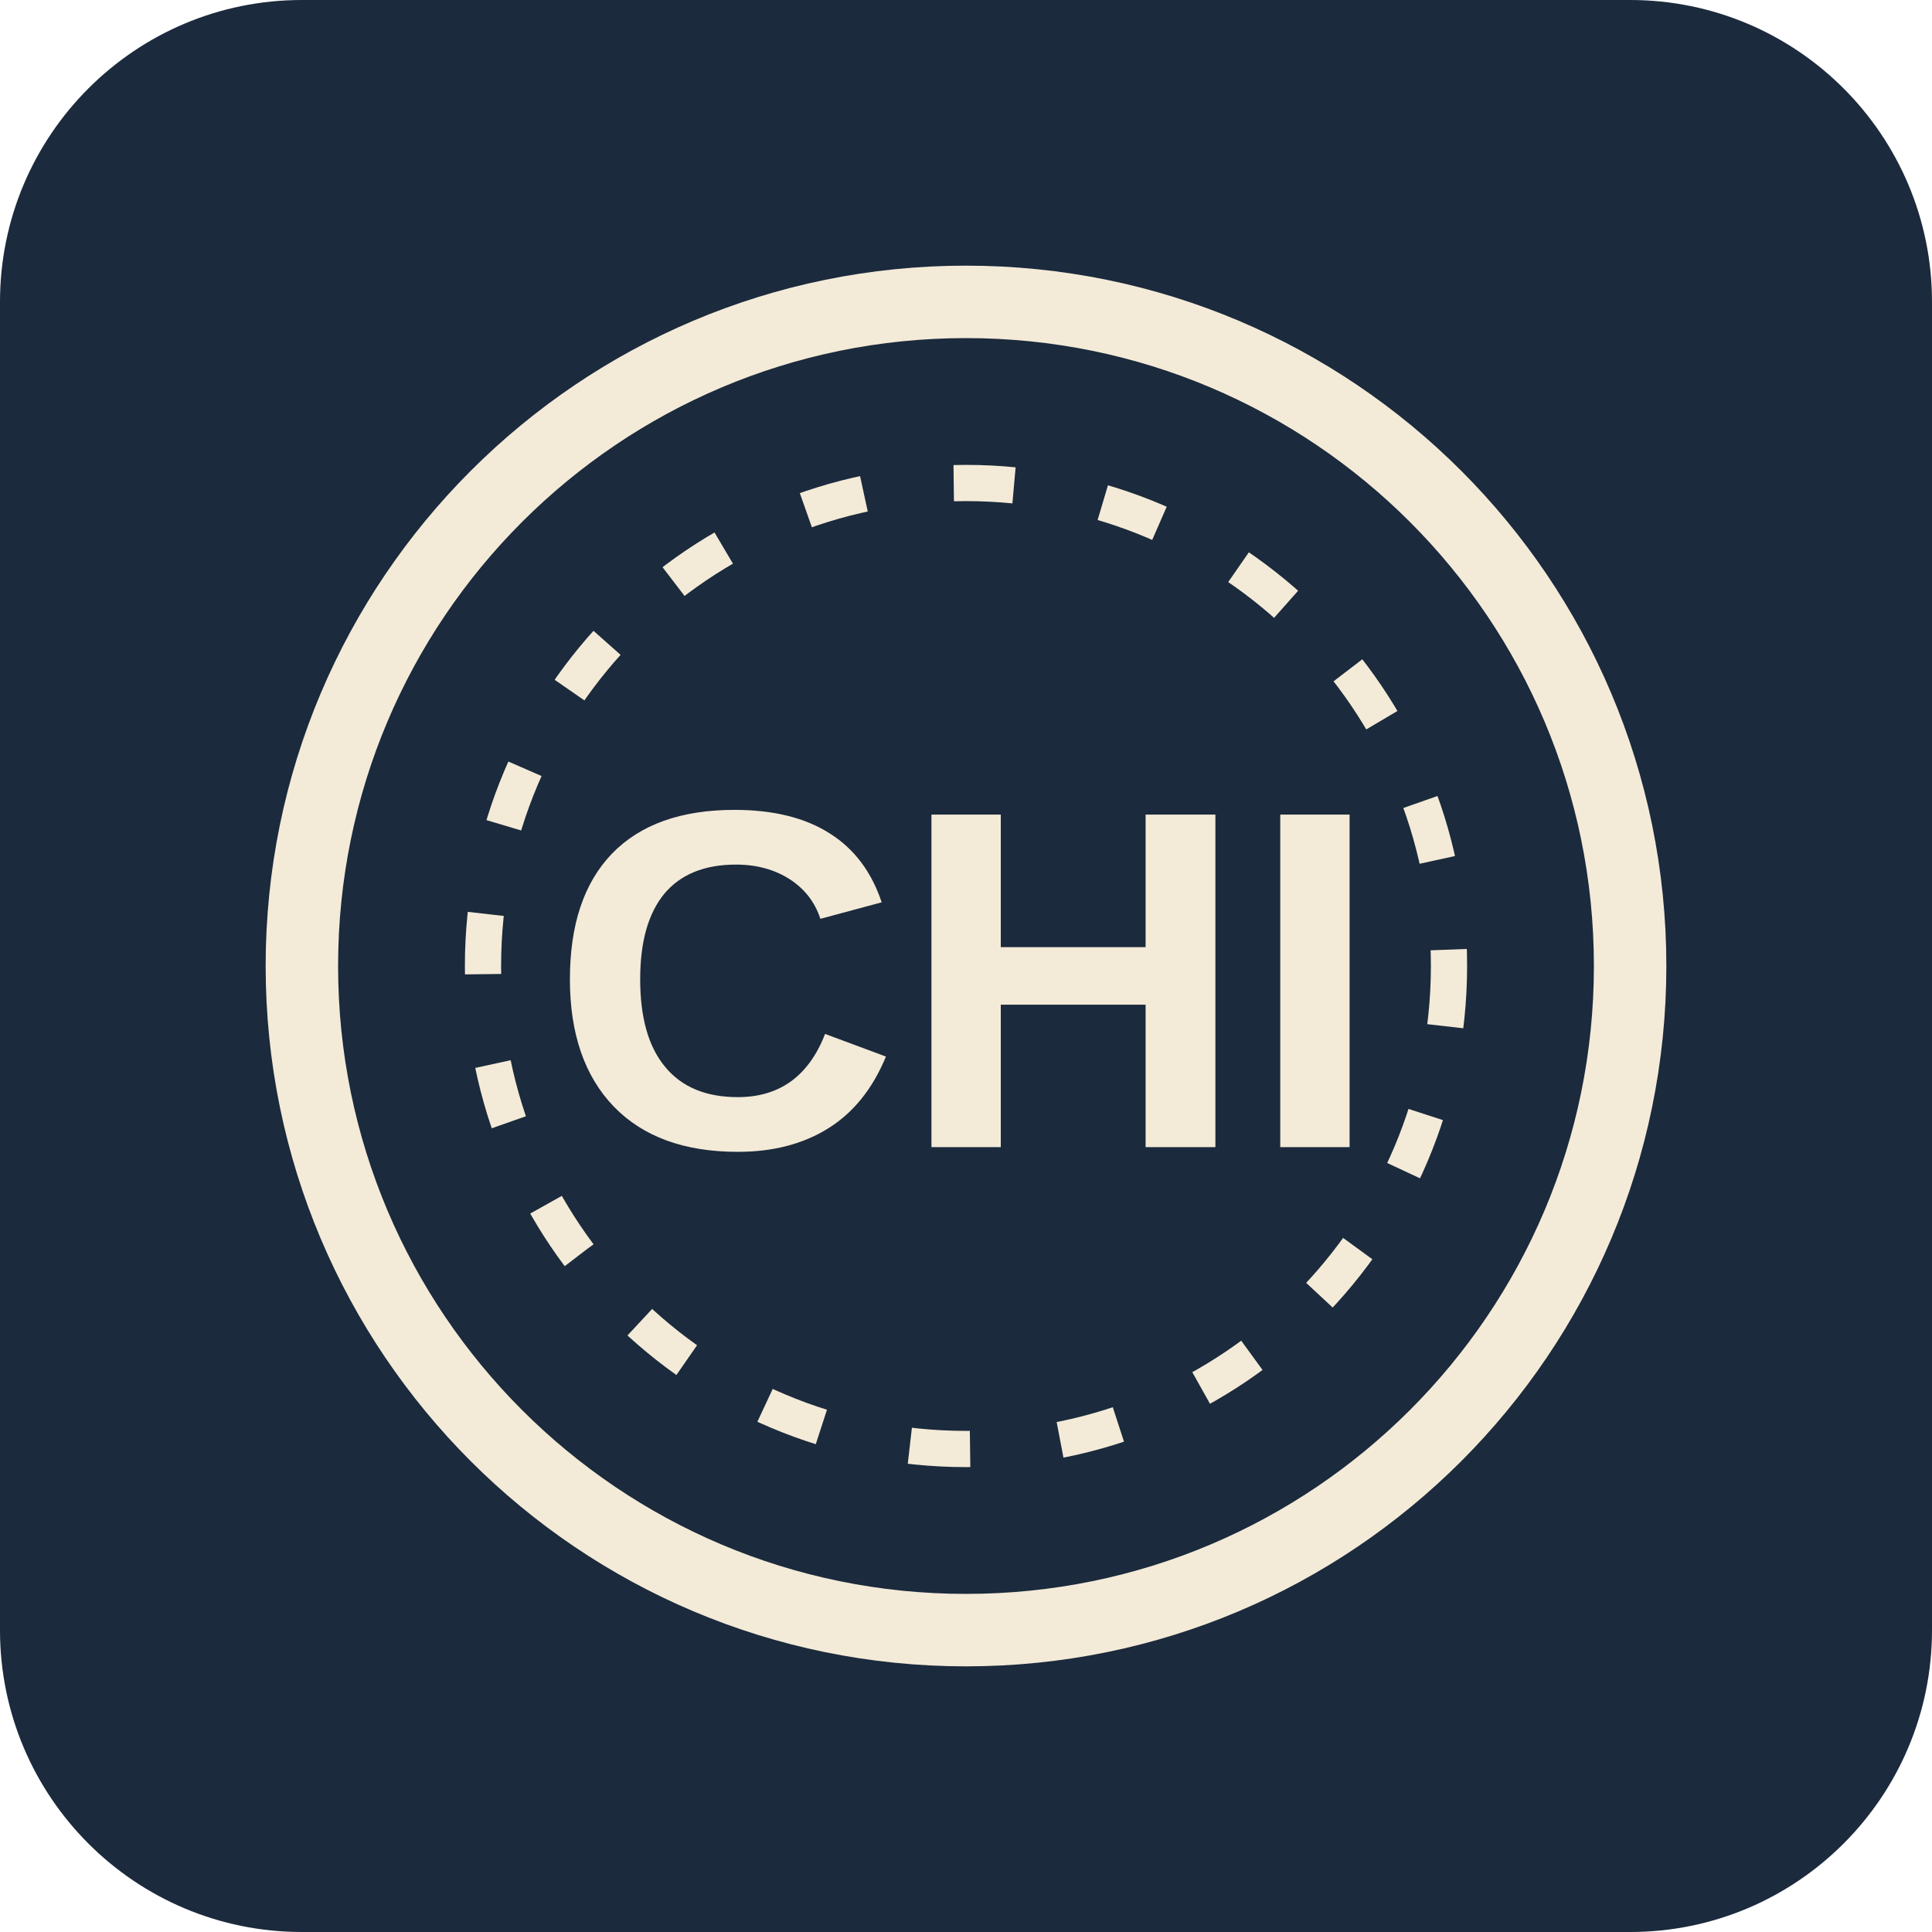
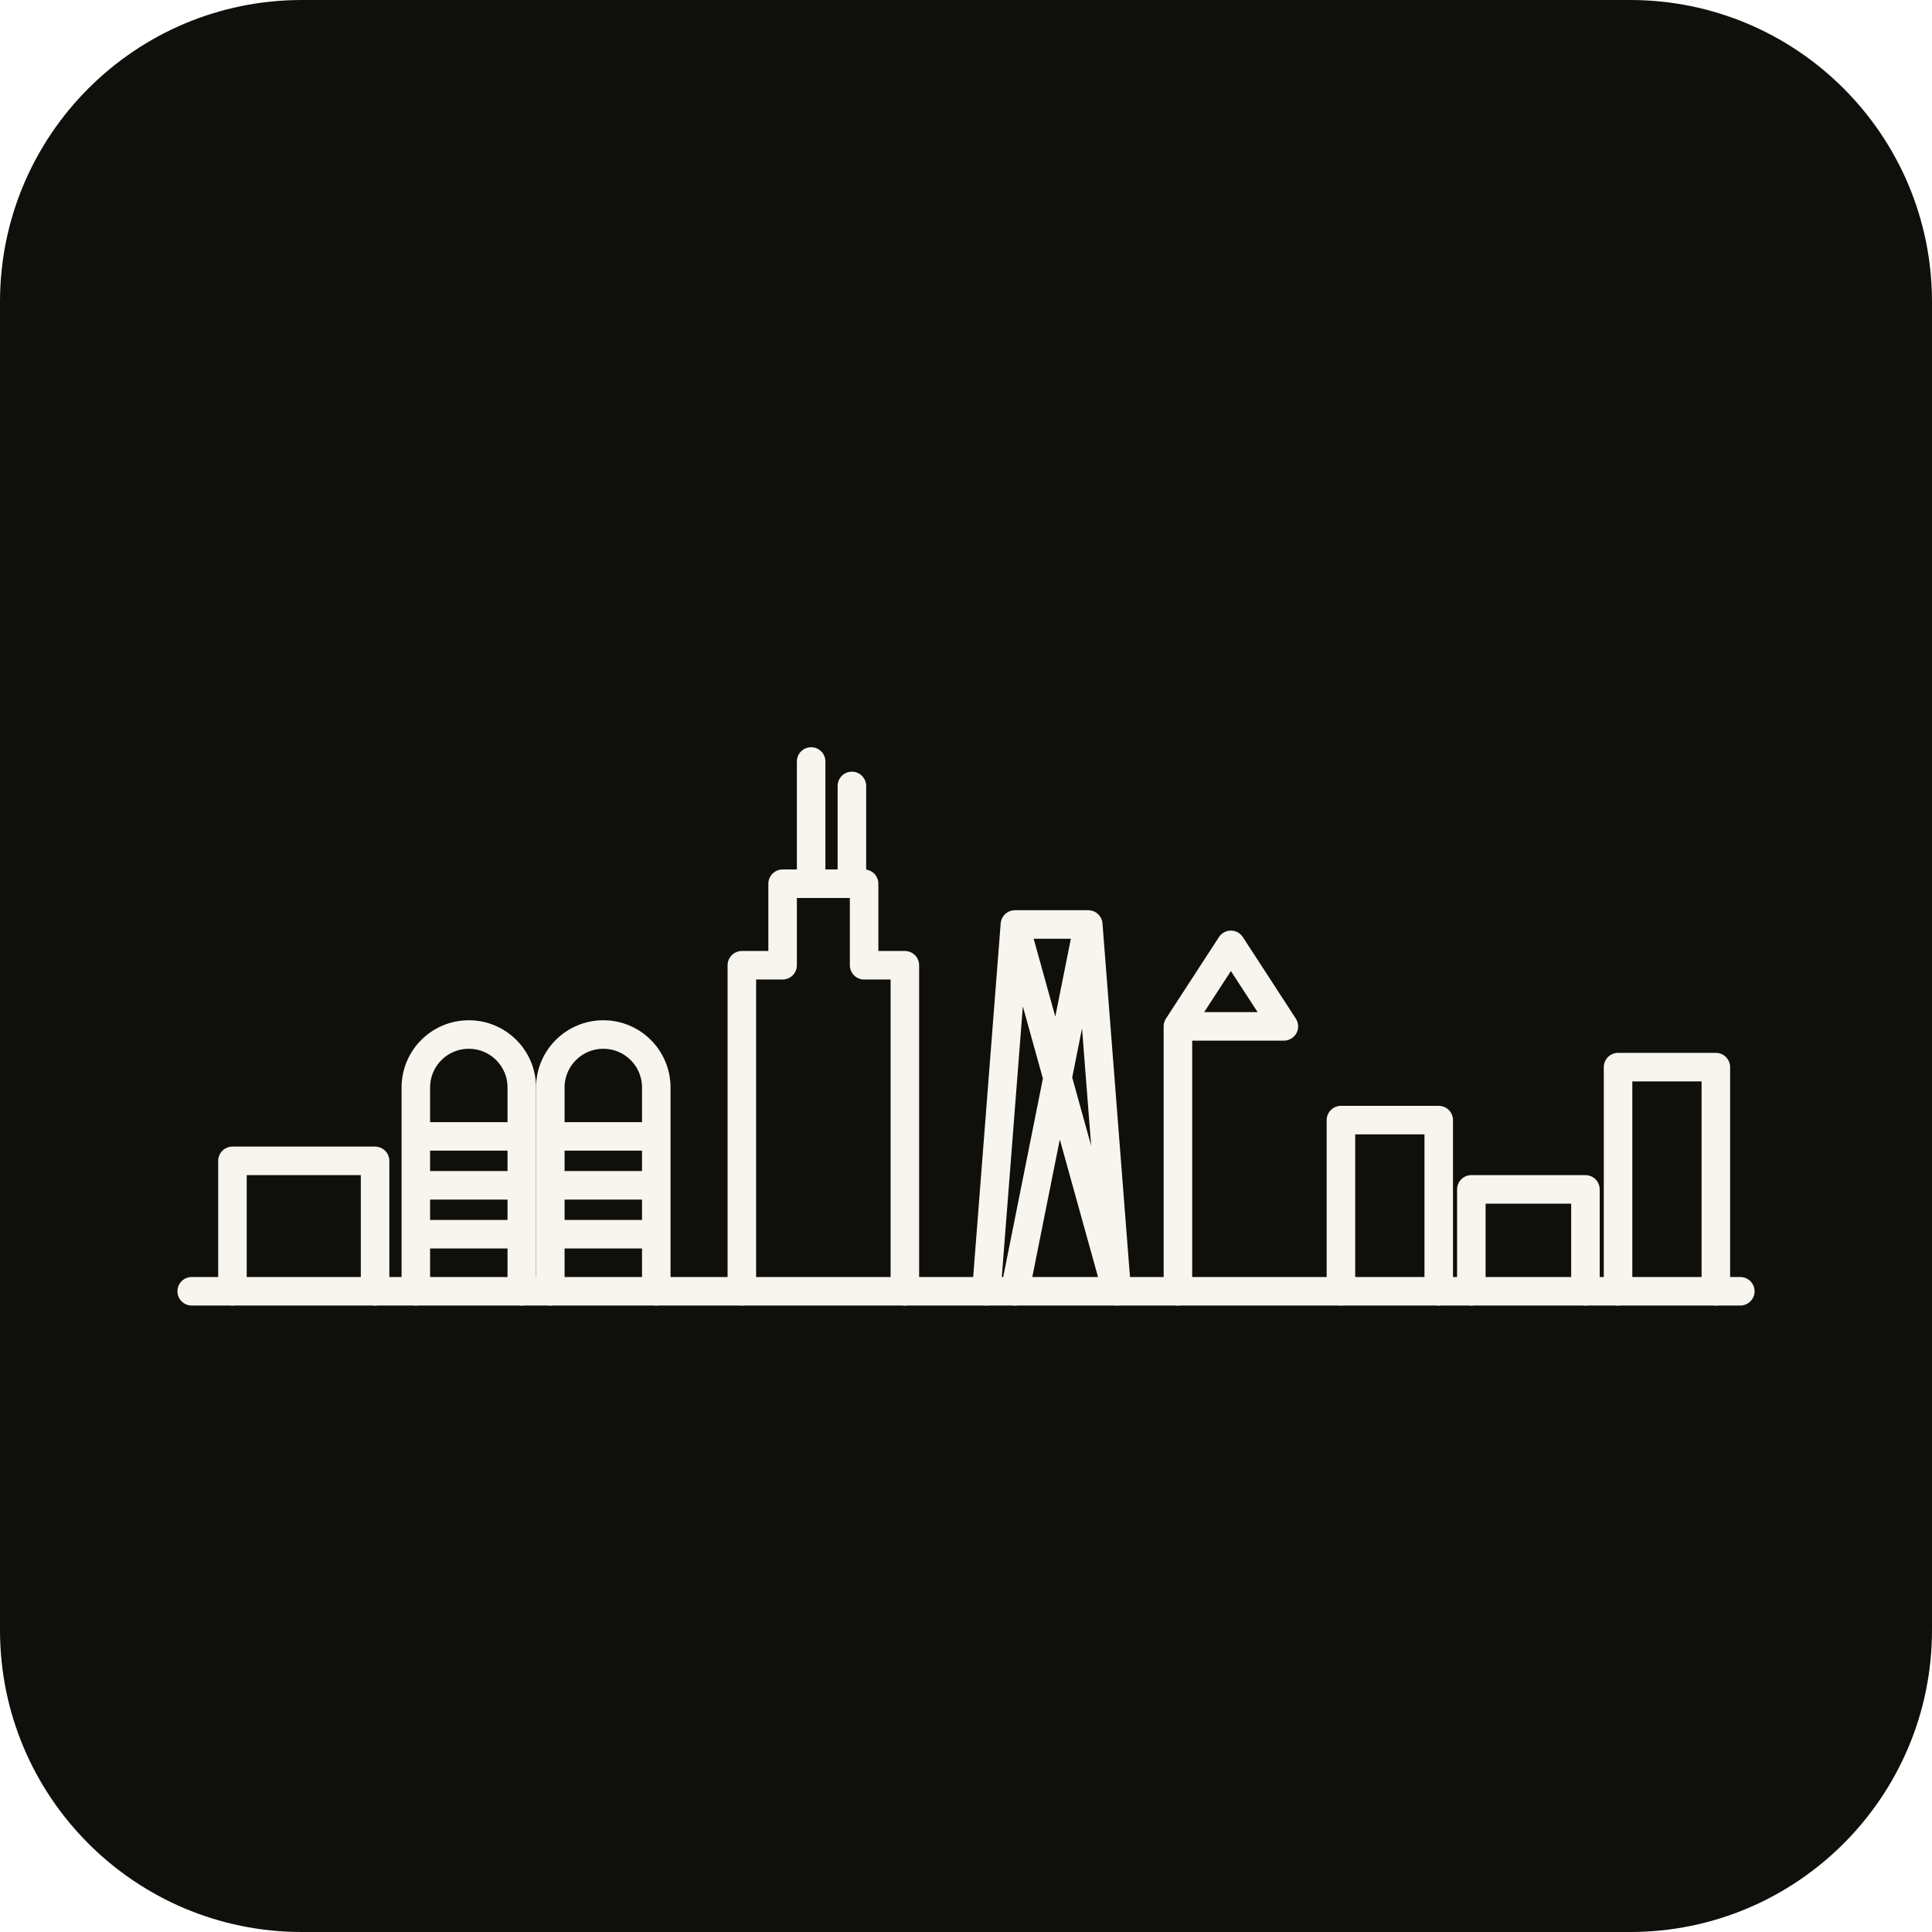
<svg xmlns="http://www.w3.org/2000/svg" viewBox="0 0 64 64">
-   <rect width="64" height="64" rx="10" fill="#1B2A3C" />
-   <circle cx="32" cy="32" r="22" fill="none" stroke="#F3EAD8" stroke-width="2.4" />
-   <circle cx="32" cy="32" r="16" fill="none" stroke="#F3EAD8" stroke-width="1.2" stroke-dasharray="2 3" />
-   <text x="32" y="38" font-family="Futura, Arial, sans-serif" font-size="16" font-weight="700" fill="#F3EAD8" text-anchor="middle">CHI</text>
+   <rect width="64" height="64" rx="10" fill="#0F0F0C" />
+   <g transform="translate(32 34) scale(0.135) translate(-200 -85)" fill="none" stroke="#F8F5EE" stroke-width="7" stroke-linecap="round" stroke-linejoin="round">
+     <line x1="10" y1="150" x2="390" y2="150" />
+     <path d="M20 150V118H55V150" />
+     <path d="M65 150V100A13 13 0 0 1 91 100V150M65 112H91M65 124H91M65 136H91" />
+     <path d="M98 150V100A13 13 0 0 1 124 100V150M98 112H124M98 124H124M98 136H124" />
+     <path d="M145 150V70H155V50H175V70H185V150M162 50V20M172 50V26" />
+     <path d="M205 150L212 60H230L237 150M212 60L237 150M230 60L212 150" />
+     <path d="M252 150V85H278V85L265 65L252 85" />
+     <path d="M292 150V108H316V150" />
+     <path d="M324 150V125H352V150" />
+     <path d="M360 150V95H384V150" />
+   </g>
</svg>
